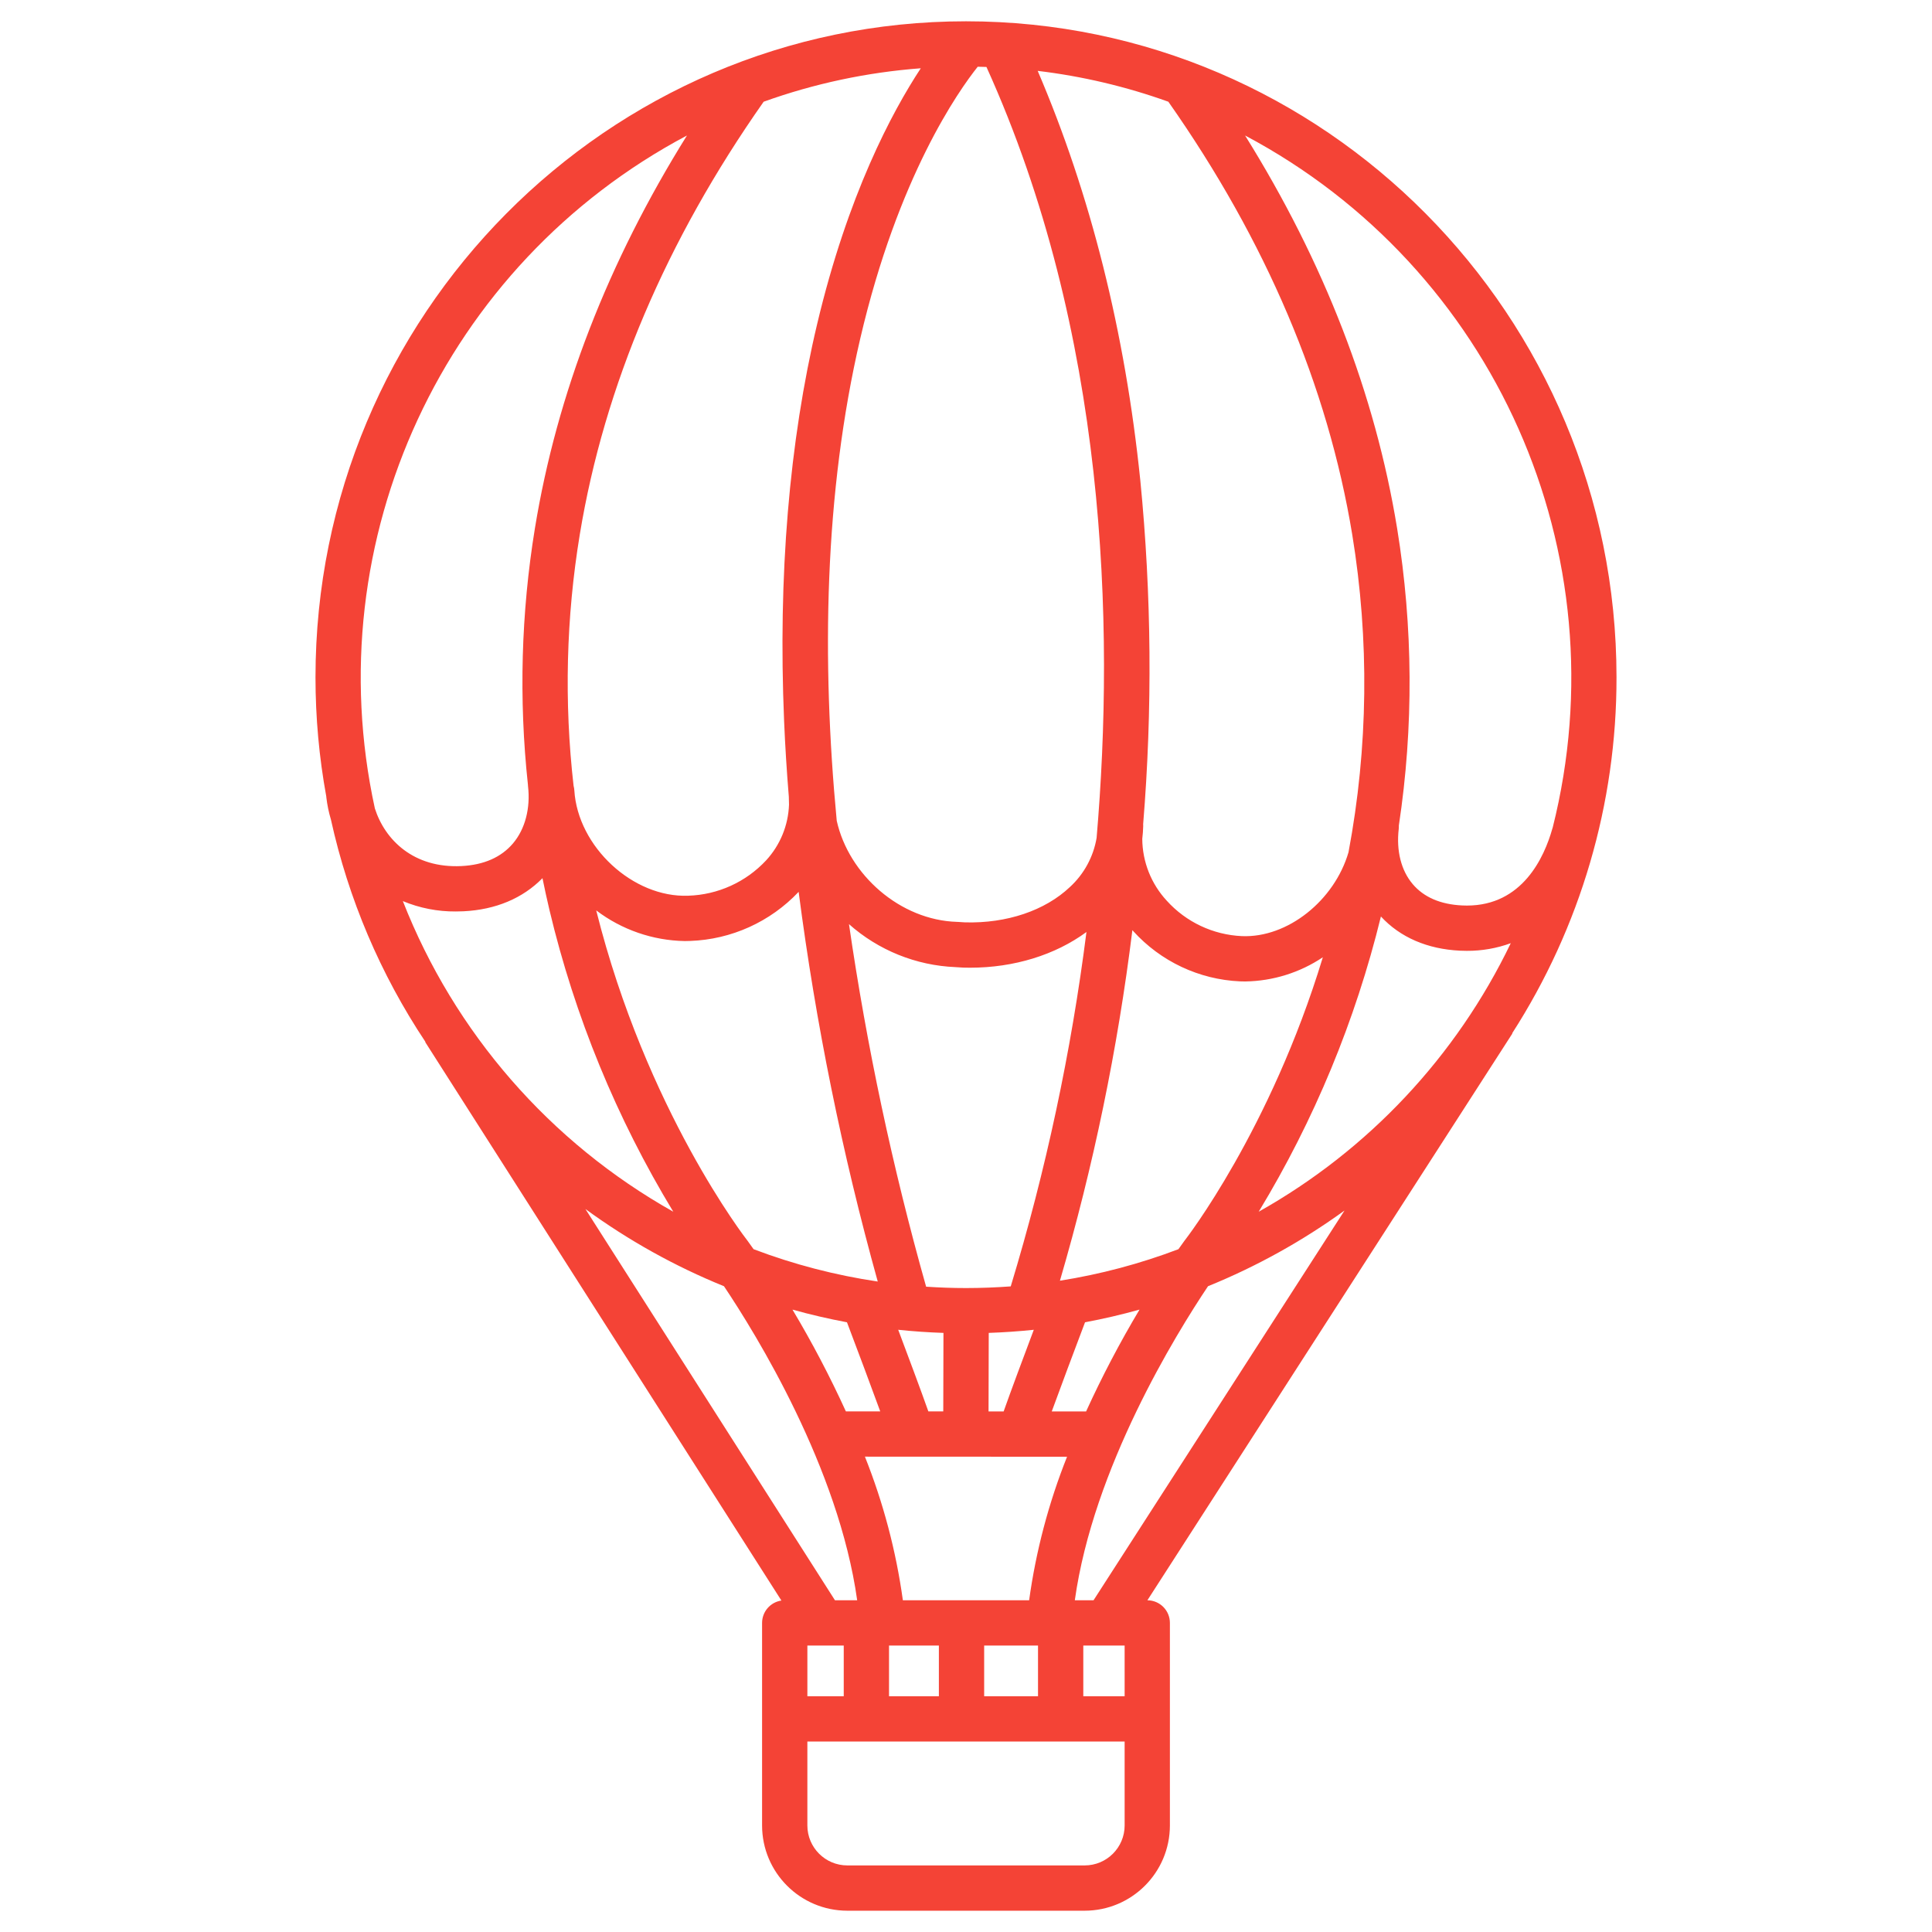
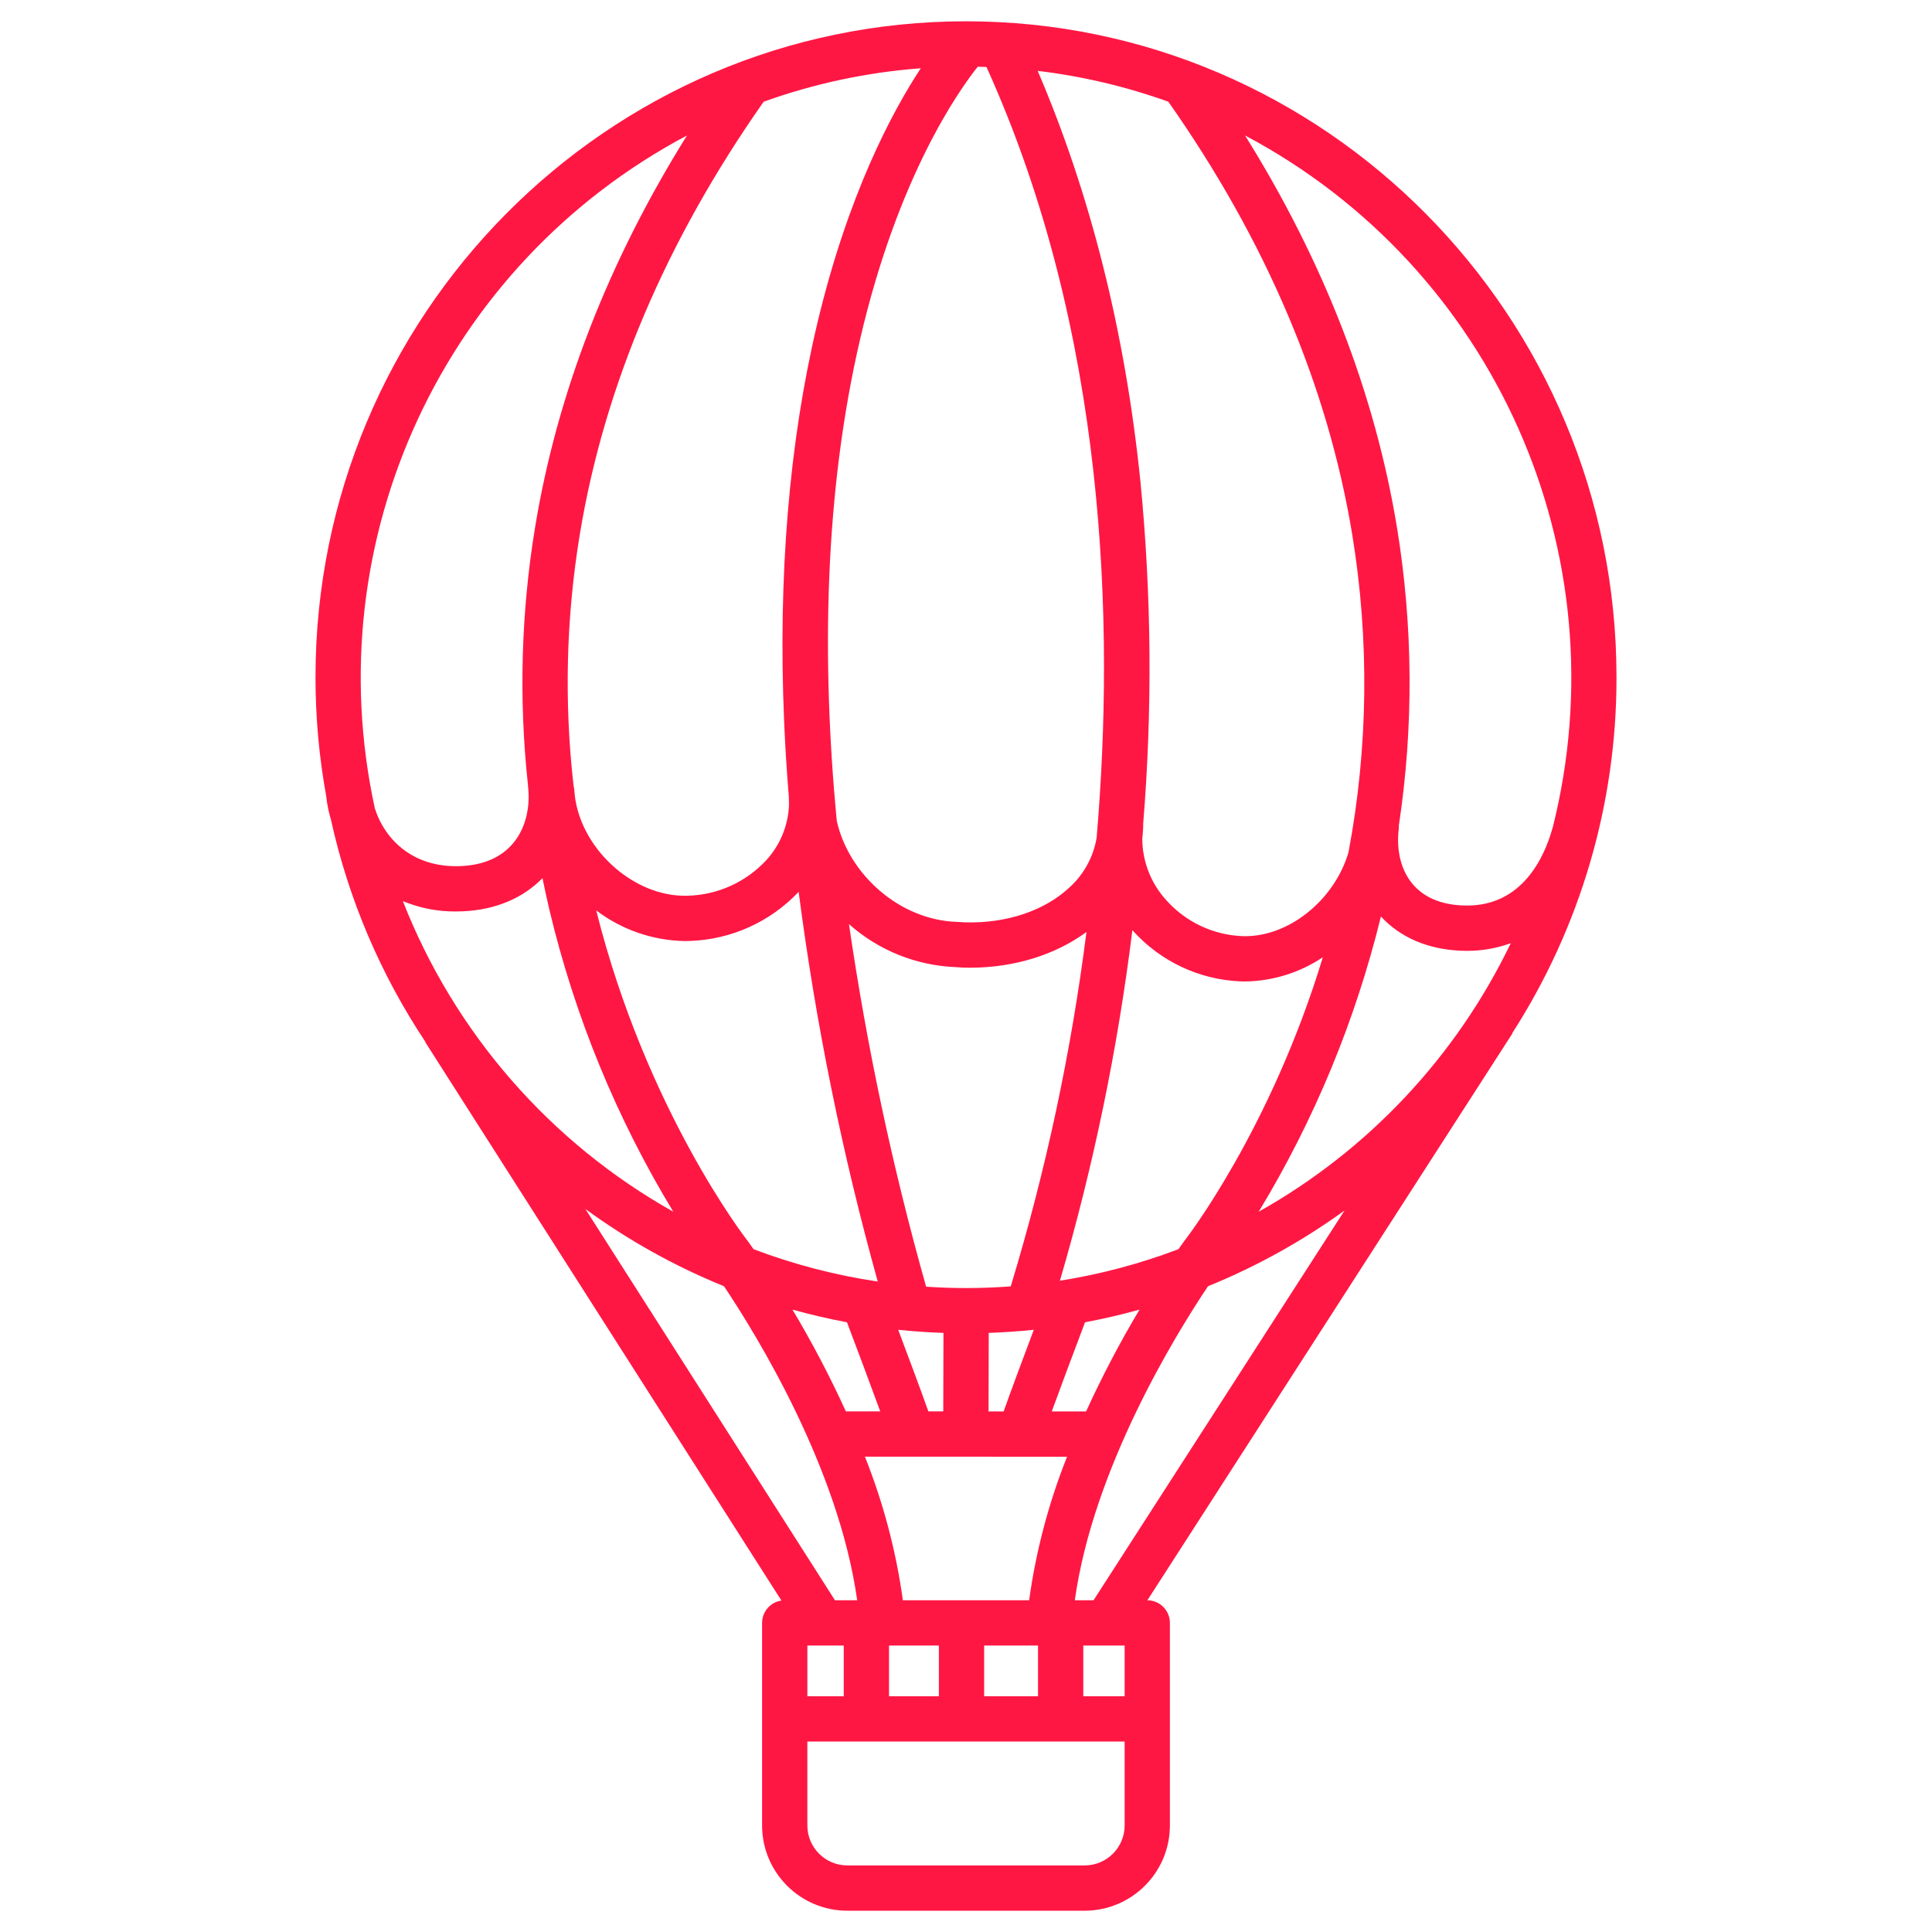
<svg xmlns="http://www.w3.org/2000/svg" id="Layer_1" height="512" viewBox="0 0 512 512" width="512" data-name="Layer 1">
-   <path fill="#f44336" d="m256 5.643c-95.057 0-172.391 77.99-172.391 173.853a175.578 175.578 0 0 0 2.859 31.582c.006.08.006.159.016.239a34.63 34.63 0 0 0 1.216 5.883 173.755 173.755 0 0 0 25.052 58.922l-.063.04 94.392 148a6 6 0 0 0 -5.123 5.928v53.684a22.61 22.61 0 0 0 22.585 22.584h62.908a22.61 22.61 0 0 0 22.585-22.584v-53.685a6 6 0 0 0 -5.964-6l96.728-150.208-.064-.041a173.884 173.884 0 0 0 27.655-94.34c0-95.867-77.335-173.857-172.391-173.857zm53.625 21.315c25.859 36.8 42.257 75.387 48.731 114.711a242.879 242.879 0 0 1 -.986 84.184c-3.726 12.773-16.122 22.741-28.271 22.229a28.546 28.546 0 0 1 -19.886-9.375 24.351 24.351 0 0 1 -6.5-16.395c.132-1.11.218-2.234.249-3.374 0-.183 0-.364-.013-.544a507.594 507.594 0 0 0 -.753-91.066c-4.046-39.402-13.196-75.854-27.196-108.545a157.969 157.969 0 0 1 34.625 8.175zm-36.895 397.131h-33.46a162.977 162.977 0 0 0 -10.059-38.062l53.569.023a163 163 0 0 0 -10.05 38.039zm2.355 12v13.433h-14.272v-13.433zm-26.272 0v13.433h-13.213v-13.433zm19.044-95.184q-5.874.435-11.857.443c-3.552 0-7.073-.13-10.568-.36a753.365 753.365 0 0 1 -20.444-96.082 45.311 45.311 0 0 0 28.2 11.39l1.915.121c.068.005.136.008.2.01q.886.025 1.768.026c11.666 0 22.58-3.38 30.852-9.464a571.75 571.75 0 0 1 -20.066 93.916zm6.11 11.5c-2.631 6.988-6.021 16.068-7.992 21.637h-4l.052-20.811q6.022-.209 11.94-.825zm-23.941.826-.052 20.8h-3.952c-1.971-5.57-5.359-14.644-7.988-21.628q5.937.627 11.992.829zm-17.413-13.61a157.881 157.881 0 0 1 -32.906-8.573c-.867-1.235-1.426-2-1.59-2.219-.036-.049-.075-.1-.113-.147-.271-.345-26.726-34.412-40-87.417a39.97 39.97 0 0 0 23.471 8.125c.473 0 .948-.01 1.421-.03a41.534 41.534 0 0 0 28.753-13.01 741.882 741.882 0 0 0 20.964 103.272zm-8.156 10.8c2.9 7.653 6.412 17.024 8.812 23.608h-9.106a276.04 276.04 0 0 0 -14.148-26.967q7.104 1.98 14.442 3.359zm54.267 23.627c2.4-6.585 5.917-15.966 8.819-23.627q7.334-1.373 14.442-3.363a276.146 276.146 0 0 0 -14.161 26.994zm2.169-34.652a587.836 587.836 0 0 0 19.2-92.9c.073.083.141.168.215.25a40.627 40.627 0 0 0 28.3 13.325c.457.018.911.028 1.367.028a37.976 37.976 0 0 0 20.593-6.416c-13.928 45.852-36.323 74.682-36.568 74.996-.04.05-.078.1-.116.151-.164.222-.723.984-1.59 2.219a157.865 157.865 0 0 1 -31.401 8.351zm-21.784-321.713q1.158.023 2.311.063c31.83 70.277 34.037 147.6 29.193 204.3a22.838 22.838 0 0 1 -7.087 13.036c-6.609 6.247-16.727 9.655-27.77 9.355l-1.908-.121c-.068 0-.137-.007-.205-.009-15.1-.44-28.71-12.477-31.9-26.8-4.025-42.5-3.343-86.728 6.239-127.813 10.025-42.983 26.04-65.628 31.127-72.011zm-15.093.411c-7.7 11.715-19.332 33.558-27.441 67.687-7.451 31.361-10.4 66.786-8.781 105.291q.417 9.889 1.252 20.067 0 1.05.05 2.092a22.983 22.983 0 0 1 -6.075 14.783 29.441 29.441 0 0 1 -20.625 9.358c-14.615.586-29.271-12.963-30.193-27.92a5.987 5.987 0 0 0 -.2-1.216 241.579 241.579 0 0 1 1.656-66.646c6.484-39.3 22.876-77.854 48.718-114.632a158.016 158.016 0 0 1 41.639-8.864zm-144.675 196.139a162.64 162.64 0 0 1 82.711-178.328c-20.936 33.57-34.47 68.493-40.29 104.068a253.351 253.351 0 0 0 -1.86 67.938c.007.131.01.263.026.4.687 5.863-.761 11.4-3.972 15.191-3.136 3.7-7.747 5.725-13.706 6.016-12.596.601-20.232-6.888-22.909-15.285zm7.418 24.567a35.741 35.741 0 0 0 14.034 2.749q1.008 0 2.041-.05c8.522-.415 15.709-3.444 20.928-8.776.577 2.823 1.184 5.645 1.856 8.465a278.509 278.509 0 0 0 32.806 79.926 162.365 162.365 0 0 1 -71.665-82.314zm48.382 81.6a171.812 171.812 0 0 0 36.721 20.463c8.511 12.709 30.411 48.18 35.3 83.228h-5.886zm68.459 115.689v13.433h-9.637v-13.433zm74.441 47.684a10.6 10.6 0 0 1 -10.585 10.584h-62.91a10.6 10.6 0 0 1 -10.585-10.584v-22.251h84.078zm0-34.251h-10.956v-13.433h10.954zm-8.241-25.433h-4.962c4.885-35.048 26.785-70.52 35.3-83.228a171.844 171.844 0 0 0 36.174-20.06zm43.772-102.975a278.563 278.563 0 0 0 32.385-78.234c5.091 5.519 12.31 8.65 20.965 9.06q.9.043 1.793.043a33.474 33.474 0 0 0 11.658-2.029 162.341 162.341 0 0 1 -66.797 71.16zm77.828-101.559c-2.17 7.721-7.973 20.43-22.657 20.429-.407 0-.823-.01-1.244-.03-5.747-.272-10.159-2.173-13.112-5.65-3.065-3.608-4.382-8.8-3.709-14.631a6.078 6.078 0 0 0 .03-.892 254.077 254.077 0 0 0 -.451-78.725c-5.813-35.6-19.353-70.555-40.3-104.151a162.685 162.685 0 0 1 81.52 183.432c-.032.073-.061.143-.077.218z" />
+   <path fill="#ff1744" d="m256 5.643c-95.057 0-172.391 77.99-172.391 173.853a175.578 175.578 0 0 0 2.859 31.582c.006.08.006.159.016.239a34.63 34.63 0 0 0 1.216 5.883 173.755 173.755 0 0 0 25.052 58.922l-.063.04 94.392 148a6 6 0 0 0 -5.123 5.928v53.684a22.61 22.61 0 0 0 22.585 22.584h62.908a22.61 22.61 0 0 0 22.585-22.584v-53.685a6 6 0 0 0 -5.964-6l96.728-150.208-.064-.041a173.884 173.884 0 0 0 27.655-94.34c0-95.867-77.335-173.857-172.391-173.857zm53.625 21.315c25.859 36.8 42.257 75.387 48.731 114.711a242.879 242.879 0 0 1 -.986 84.184c-3.726 12.773-16.122 22.741-28.271 22.229a28.546 28.546 0 0 1 -19.886-9.375 24.351 24.351 0 0 1 -6.5-16.395c.132-1.11.218-2.234.249-3.374 0-.183 0-.364-.013-.544a507.594 507.594 0 0 0 -.753-91.066c-4.046-39.402-13.196-75.854-27.196-108.545a157.969 157.969 0 0 1 34.625 8.175zm-36.895 397.131h-33.46a162.977 162.977 0 0 0 -10.059-38.062l53.569.023a163 163 0 0 0 -10.05 38.039zm2.355 12v13.433h-14.272v-13.433zm-26.272 0v13.433h-13.213v-13.433zm19.044-95.184q-5.874.435-11.857.443c-3.552 0-7.073-.13-10.568-.36a753.365 753.365 0 0 1 -20.444-96.082 45.311 45.311 0 0 0 28.2 11.39l1.915.121c.068.005.136.008.2.01q.886.025 1.768.026c11.666 0 22.58-3.38 30.852-9.464a571.75 571.75 0 0 1 -20.066 93.916zm6.11 11.5c-2.631 6.988-6.021 16.068-7.992 21.637h-4l.052-20.811q6.022-.209 11.94-.825zm-23.941.826-.052 20.8h-3.952c-1.971-5.57-5.359-14.644-7.988-21.628q5.937.627 11.992.829zm-17.413-13.61a157.881 157.881 0 0 1 -32.906-8.573c-.867-1.235-1.426-2-1.59-2.219-.036-.049-.075-.1-.113-.147-.271-.345-26.726-34.412-40-87.417a39.97 39.97 0 0 0 23.471 8.125c.473 0 .948-.01 1.421-.03a41.534 41.534 0 0 0 28.753-13.01 741.882 741.882 0 0 0 20.964 103.272zm-8.156 10.8c2.9 7.653 6.412 17.024 8.812 23.608h-9.106a276.04 276.04 0 0 0 -14.148-26.967q7.104 1.98 14.442 3.359zm54.267 23.627c2.4-6.585 5.917-15.966 8.819-23.627q7.334-1.373 14.442-3.363a276.146 276.146 0 0 0 -14.161 26.994zm2.169-34.652a587.836 587.836 0 0 0 19.2-92.9c.073.083.141.168.215.25a40.627 40.627 0 0 0 28.3 13.325c.457.018.911.028 1.367.028a37.976 37.976 0 0 0 20.593-6.416c-13.928 45.852-36.323 74.682-36.568 74.996-.04.05-.078.1-.116.151-.164.222-.723.984-1.59 2.219a157.865 157.865 0 0 1 -31.401 8.351zm-21.784-321.713q1.158.023 2.311.063c31.83 70.277 34.037 147.6 29.193 204.3a22.838 22.838 0 0 1 -7.087 13.036c-6.609 6.247-16.727 9.655-27.77 9.355l-1.908-.121c-.068 0-.137-.007-.205-.009-15.1-.44-28.71-12.477-31.9-26.8-4.025-42.5-3.343-86.728 6.239-127.813 10.025-42.983 26.04-65.628 31.127-72.011zm-15.093.411c-7.7 11.715-19.332 33.558-27.441 67.687-7.451 31.361-10.4 66.786-8.781 105.291q.417 9.889 1.252 20.067 0 1.05.05 2.092a22.983 22.983 0 0 1 -6.075 14.783 29.441 29.441 0 0 1 -20.625 9.358c-14.615.586-29.271-12.963-30.193-27.92a5.987 5.987 0 0 0 -.2-1.216 241.579 241.579 0 0 1 1.656-66.646c6.484-39.3 22.876-77.854 48.718-114.632a158.016 158.016 0 0 1 41.639-8.864zm-144.675 196.139a162.64 162.64 0 0 1 82.711-178.328c-20.936 33.57-34.47 68.493-40.29 104.068a253.351 253.351 0 0 0 -1.86 67.938c.007.131.01.263.026.4.687 5.863-.761 11.4-3.972 15.191-3.136 3.7-7.747 5.725-13.706 6.016-12.596.601-20.232-6.888-22.909-15.285zm7.418 24.567a35.741 35.741 0 0 0 14.034 2.749q1.008 0 2.041-.05c8.522-.415 15.709-3.444 20.928-8.776.577 2.823 1.184 5.645 1.856 8.465a278.509 278.509 0 0 0 32.806 79.926 162.365 162.365 0 0 1 -71.665-82.314zm48.382 81.6a171.812 171.812 0 0 0 36.721 20.463c8.511 12.709 30.411 48.18 35.3 83.228h-5.886zm68.459 115.689v13.433h-9.637v-13.433zm74.441 47.684a10.6 10.6 0 0 1 -10.585 10.584h-62.91a10.6 10.6 0 0 1 -10.585-10.584v-22.251h84.078zm0-34.251h-10.956v-13.433h10.954zm-8.241-25.433h-4.962c4.885-35.048 26.785-70.52 35.3-83.228a171.844 171.844 0 0 0 36.174-20.06zm43.772-102.975a278.563 278.563 0 0 0 32.385-78.234c5.091 5.519 12.31 8.65 20.965 9.06q.9.043 1.793.043a33.474 33.474 0 0 0 11.658-2.029 162.341 162.341 0 0 1 -66.797 71.16zm77.828-101.559c-2.17 7.721-7.973 20.43-22.657 20.429-.407 0-.823-.01-1.244-.03-5.747-.272-10.159-2.173-13.112-5.65-3.065-3.608-4.382-8.8-3.709-14.631a6.078 6.078 0 0 0 .03-.892 254.077 254.077 0 0 0 -.451-78.725c-5.813-35.6-19.353-70.555-40.3-104.151a162.685 162.685 0 0 1 81.52 183.432c-.032.073-.061.143-.077.218z" />
</svg>
